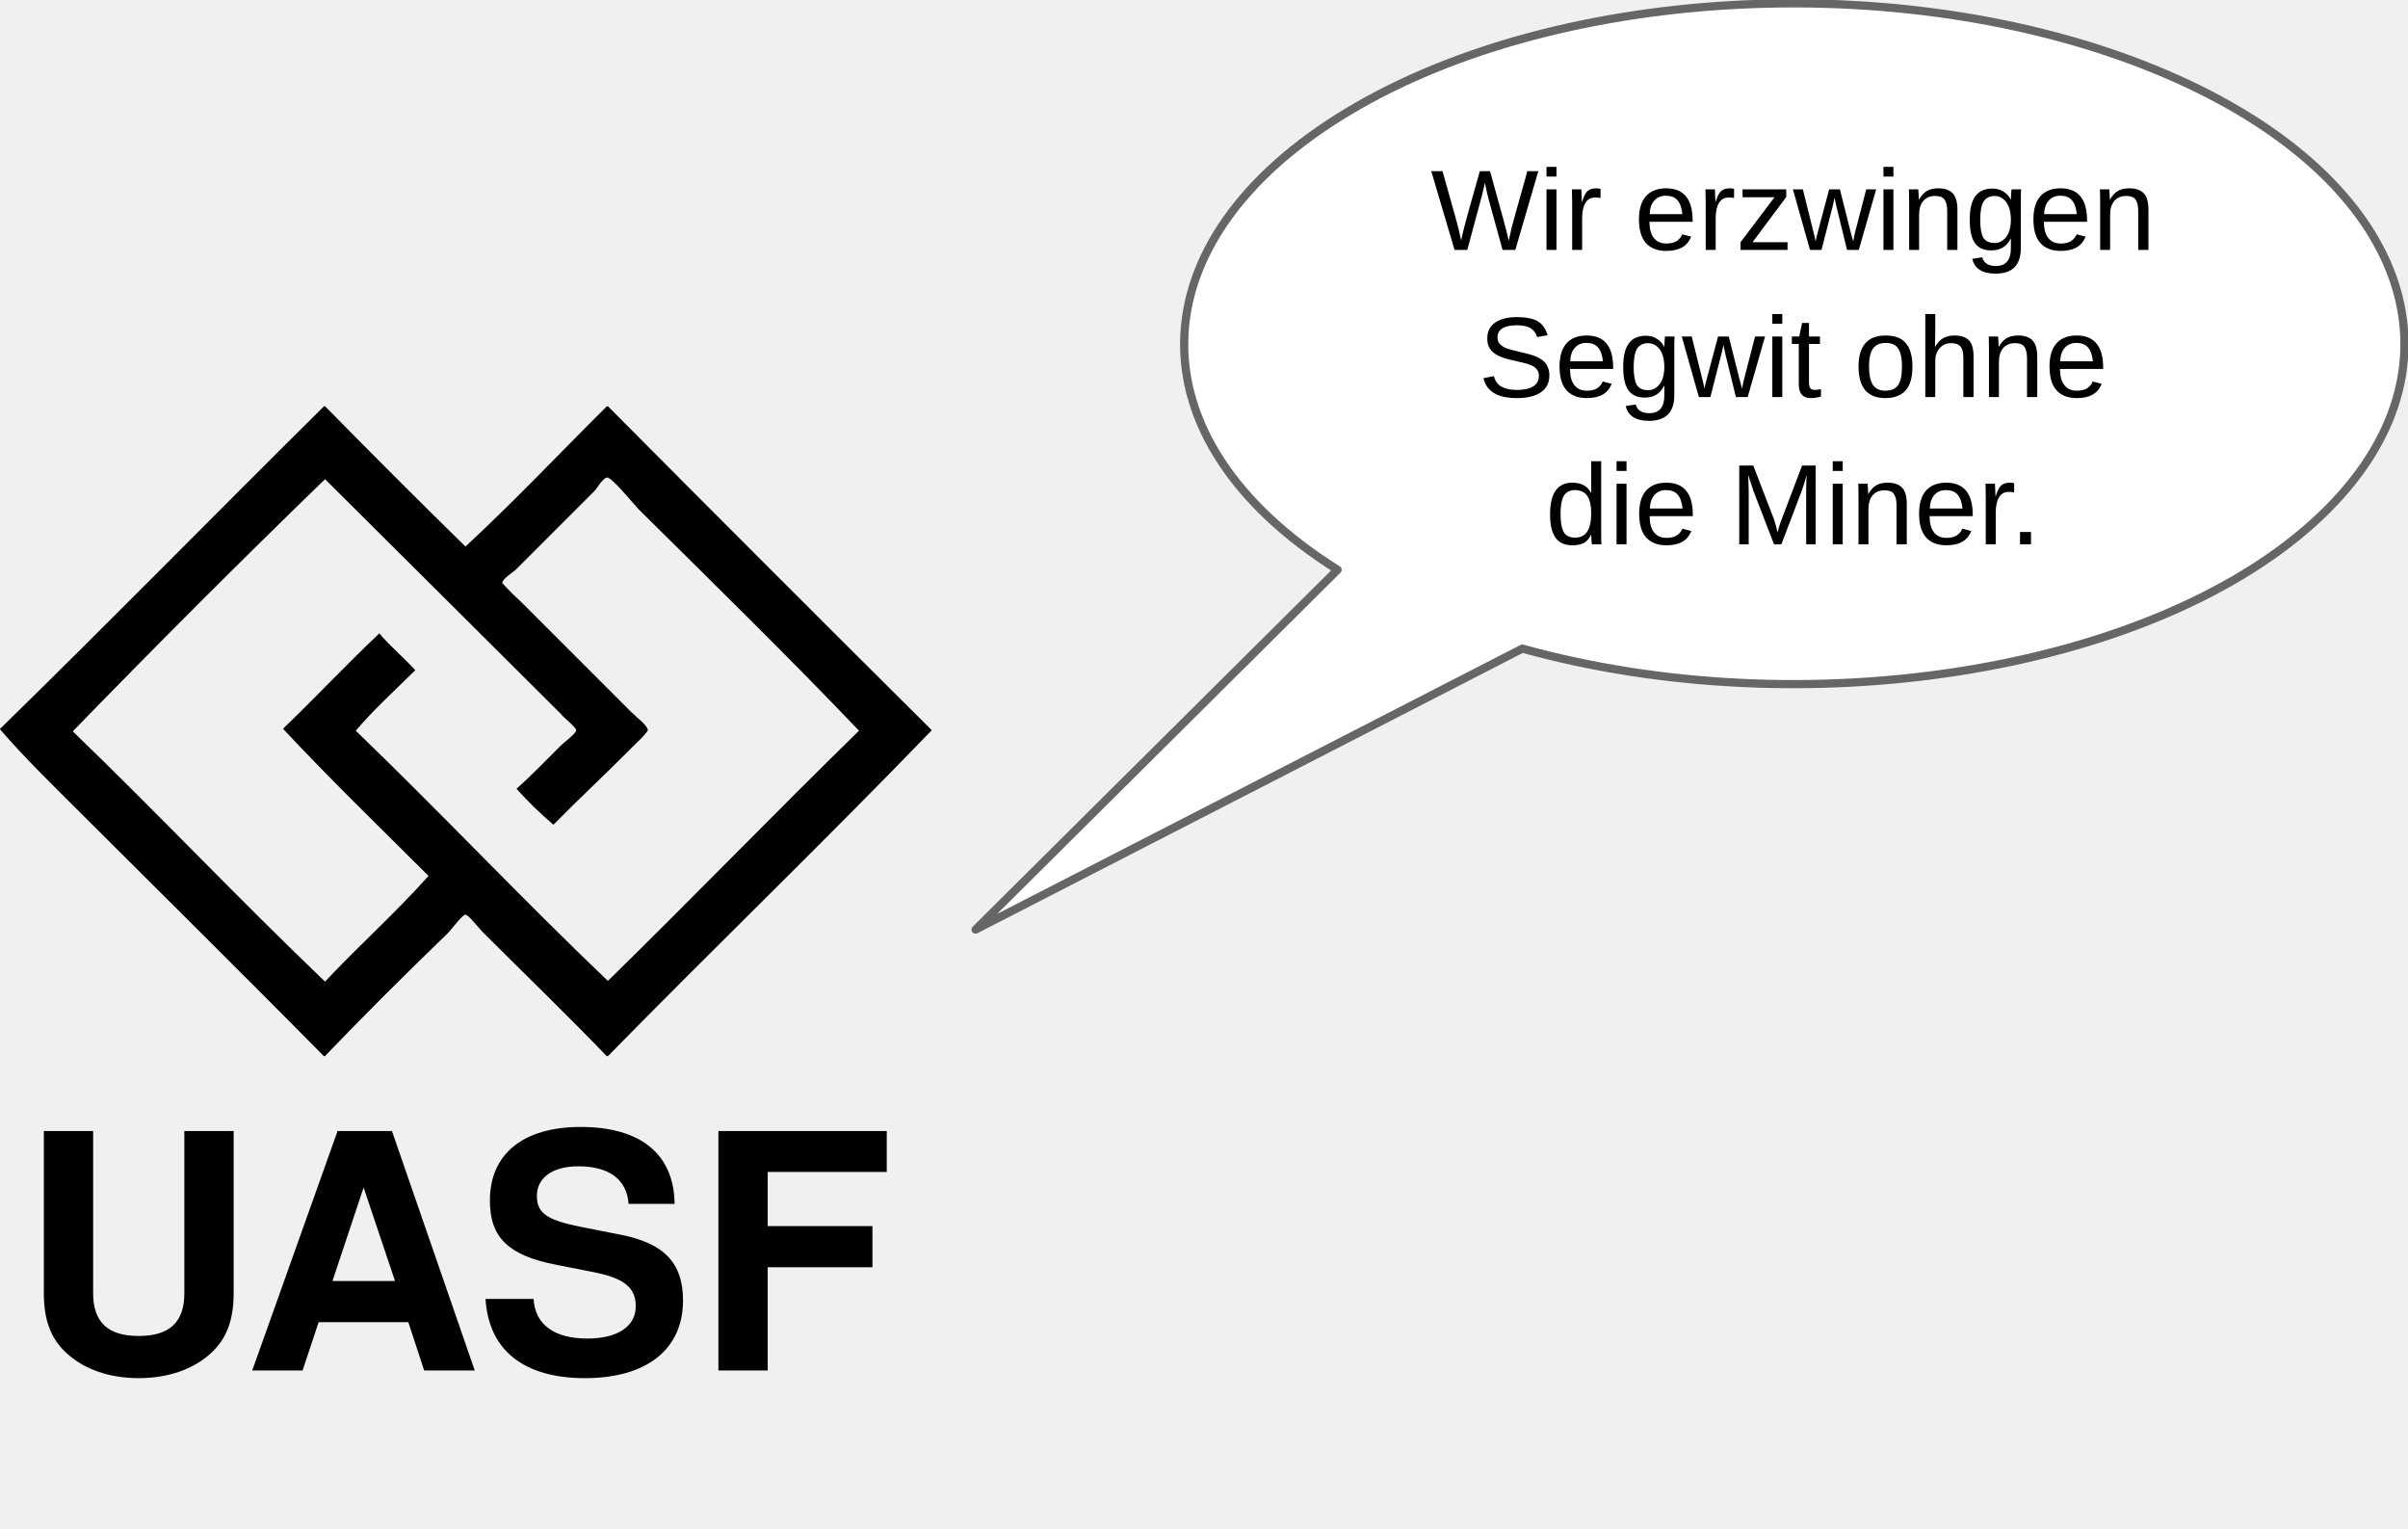
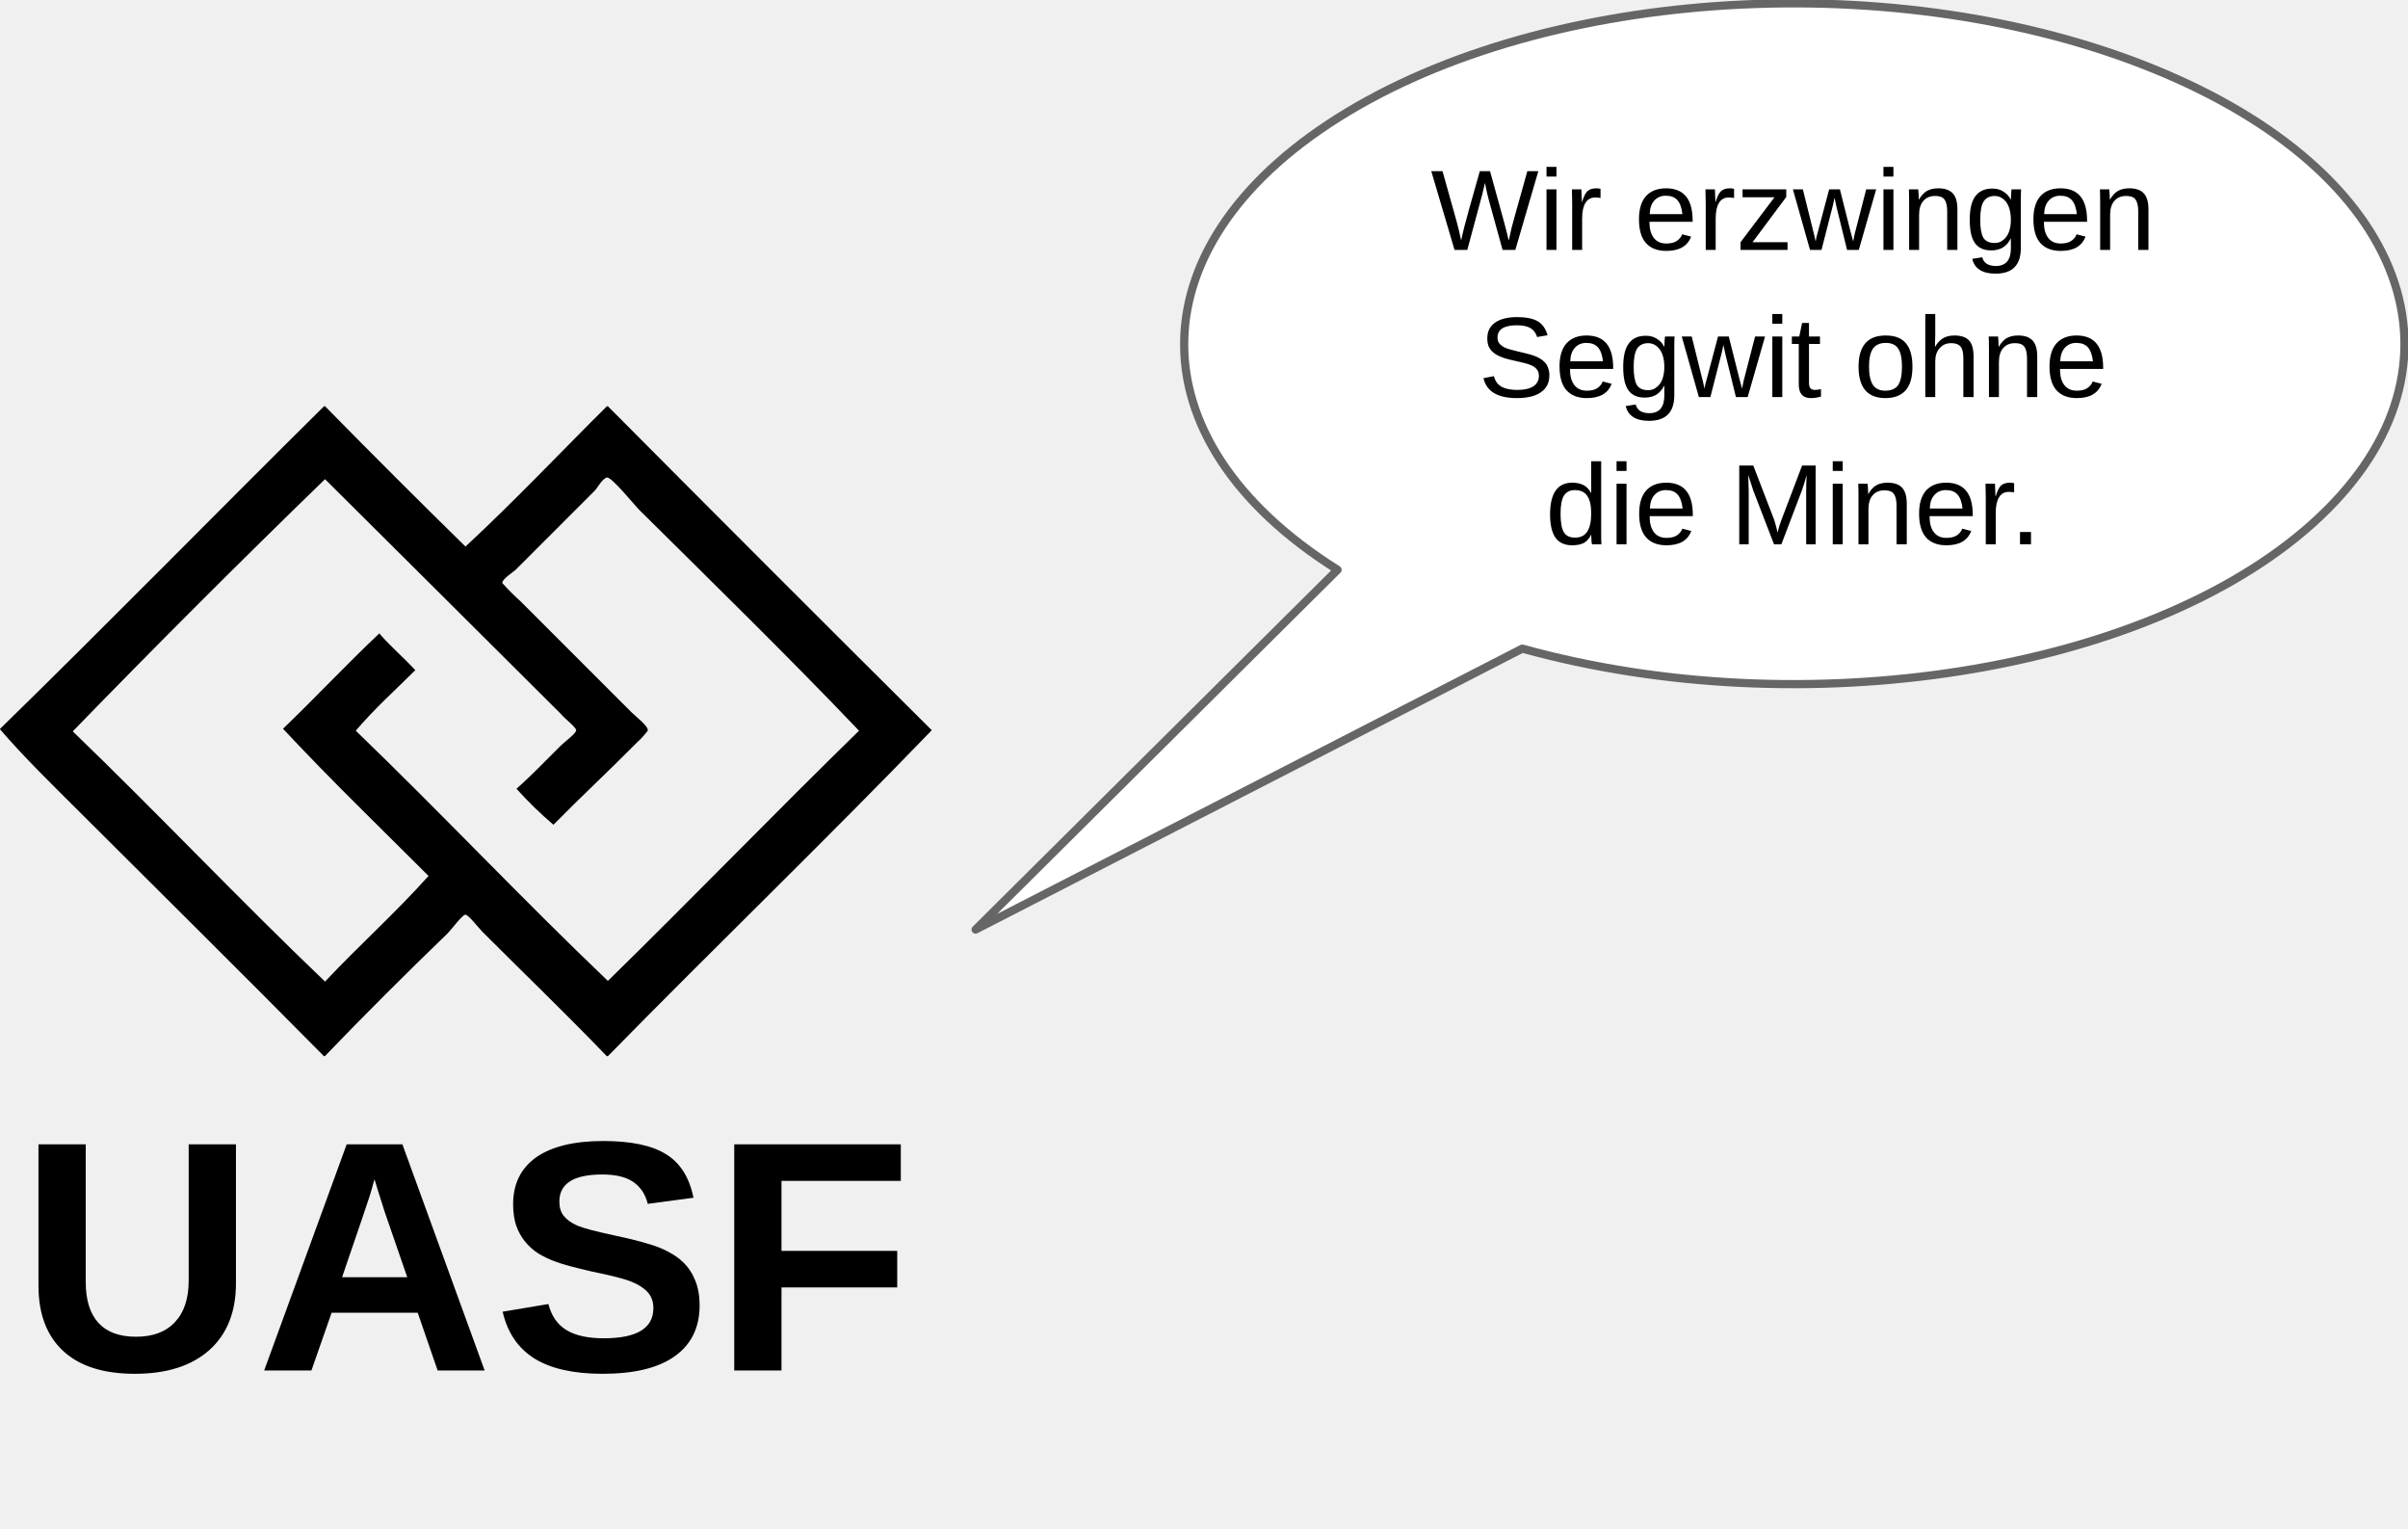
<svg xmlns="http://www.w3.org/2000/svg" width="147.28" height="93.46" viewBox="0 0 147.28 93.46">
  <defs>
    <style>
      .cls-1 {
        fill: #fff;
        stroke: #666;
        stroke-linejoin: round;
        stroke-width: 0.5px;
      }

      .cls-2 {
        font-size: 7px;
        font-family: ArialMT, Arial;
      }

      .cls-3 {
        letter-spacing: -0.06em;
      }

      .cls-4 {
        font-size: 20.09px;
-         font-family: Helvetica-Bold, Helvetica;
+         font-family: Arial;font-phase: bold;
        font-weight: 700;
      }

      .cls-5 {
        fill-rule: evenodd;
      }
    </style>
  </defs>
  <g id="Layer_2" data-name="Layer 2">
    <path class="cls-1" d="M303.56,172.18l22.14-22h0c-12.74-8-12.48-20.12.62-28s34.73-8.85,50-2.33,19.14,18.42,9,27.51S354.21,159.77,337,155Z" transform="translate(-243.89 -115.34)" />
    <text class="cls-2" transform="translate(87.51 15.28)">Wir erzwingen<tspan x="2.91" y="9">Segwit ohne</tspan>
      <tspan x="7" y="18">die Mine</tspan>
      <tspan class="cls-3" x="33.46" y="18">r</tspan>
      <tspan x="35.4" y="18">.</tspan>
    </text>
    <text class="cls-4" transform="translate(1.15 83.8)">UASF</text>
    <path class="cls-5" d="M263.71,140.18h.06c2.83,2.88,5.7,5.75,8.59,8.58,3-2.78,5.77-5.72,8.65-8.58h.06q9.87,9.93,19.81,19.81c-6.5,6.74-13.25,13.24-19.81,19.93H281c-2.41-2.51-5-5-7.59-7.59-.25-.25-.87-1.07-1.06-1.06s-.85.91-1.07,1.13c-2.52,2.43-5.1,5-7.52,7.52h-.06c-4.94-5-10-10-14.93-14.92-1.66-1.66-3.35-3.29-4.89-5.08C250.56,153.4,257.08,146.74,263.71,140.18Zm14.48,20.75c.21-.21.95-.75.94-.94s-.74-.74-.94-1c-4.77-4.76-9.86-9.81-14.42-14.35-5.1,4.94-10.38,10.22-15.43,15.42,5.19,5,10.19,10.3,15.43,15.3,2.07-2.2,4.32-4.21,6.33-6.46-3-3-6-5.89-8.9-9,2-1.92,3.88-3.93,5.89-5.83.68.8,1.49,1.47,2.2,2.25-1.23,1.22-2.52,2.38-3.64,3.7,5.19,5,10.18,10.3,15.42,15.3,5.17-5.06,10.19-10.25,15.36-15.3-4.32-4.53-9-9.1-13.48-13.54-.23-.23-1.66-2-1.94-1.94s-.59.65-.75.81l-4.83,4.83c-.15.14-.83.57-.82.81a14.79,14.79,0,0,0,1.13,1.13l6.77,6.77c.31.3,1.06.87,1,1.13a5.69,5.69,0,0,1-.69.75c-1.75,1.77-3.47,3.36-5.08,5a23.48,23.48,0,0,1-2.26-2.2C276.43,162.73,277.22,161.89,278.19,160.93Z" transform="translate(-243.89 -115.34)" />
  </g>
</svg>
